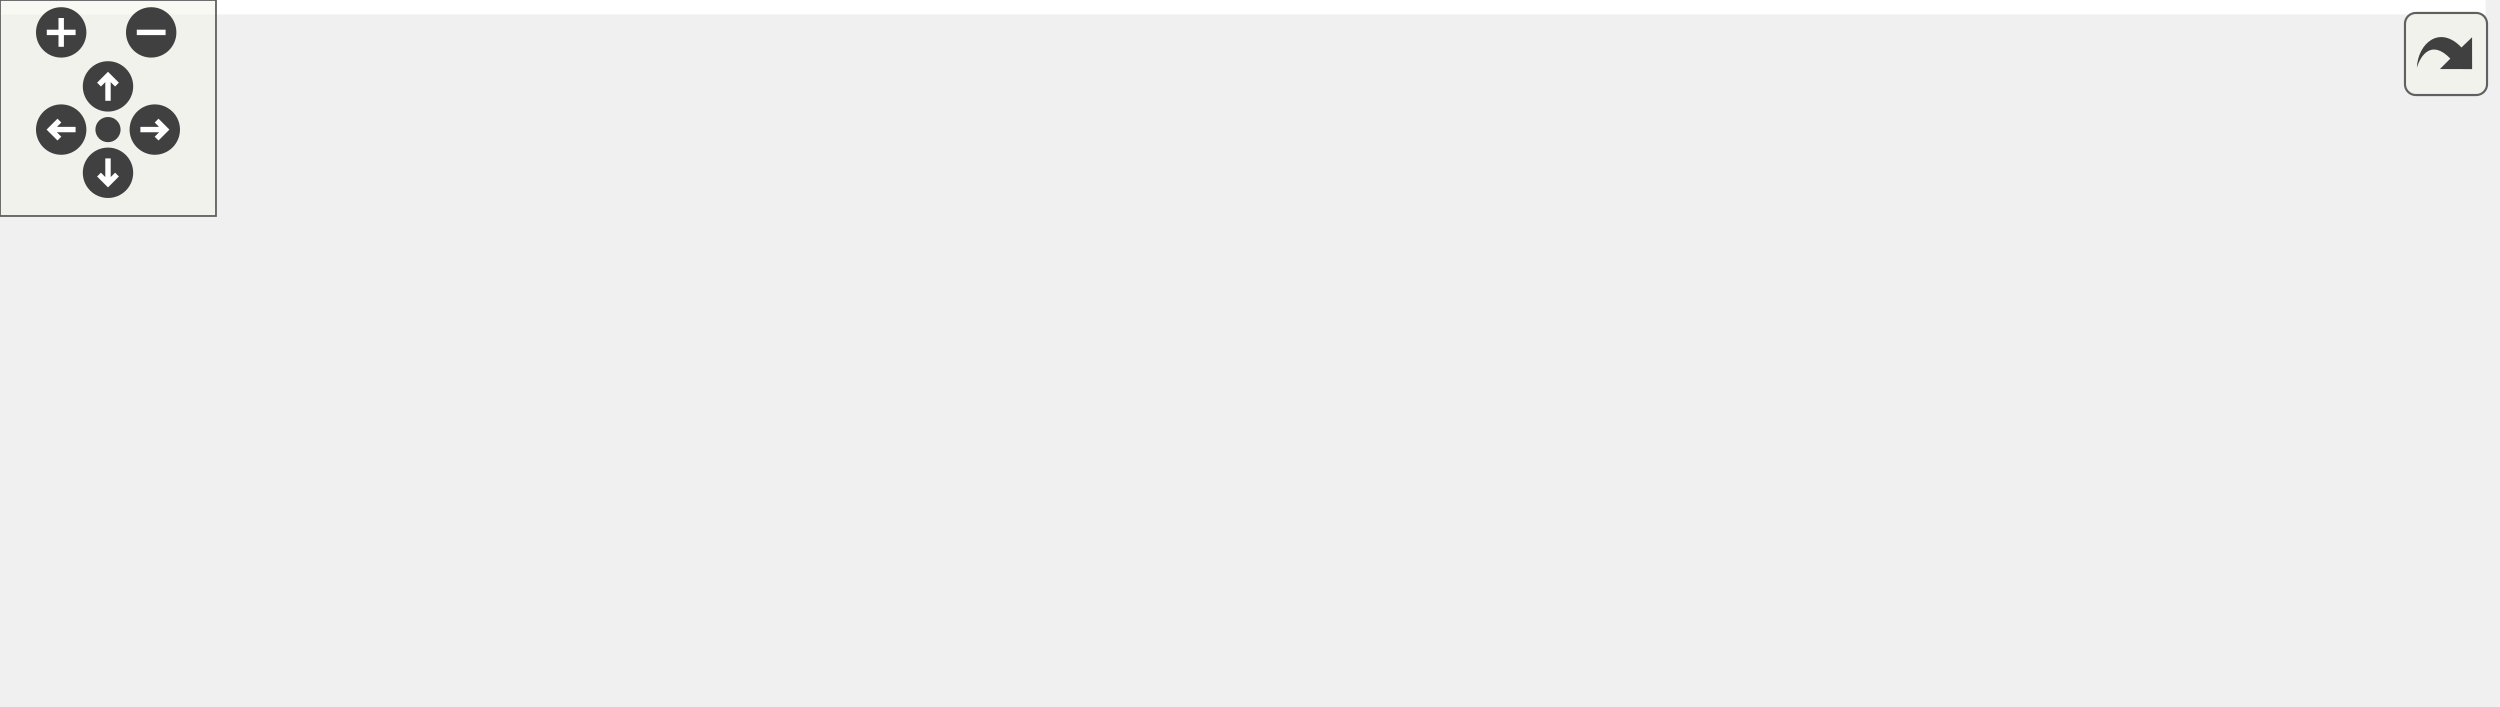
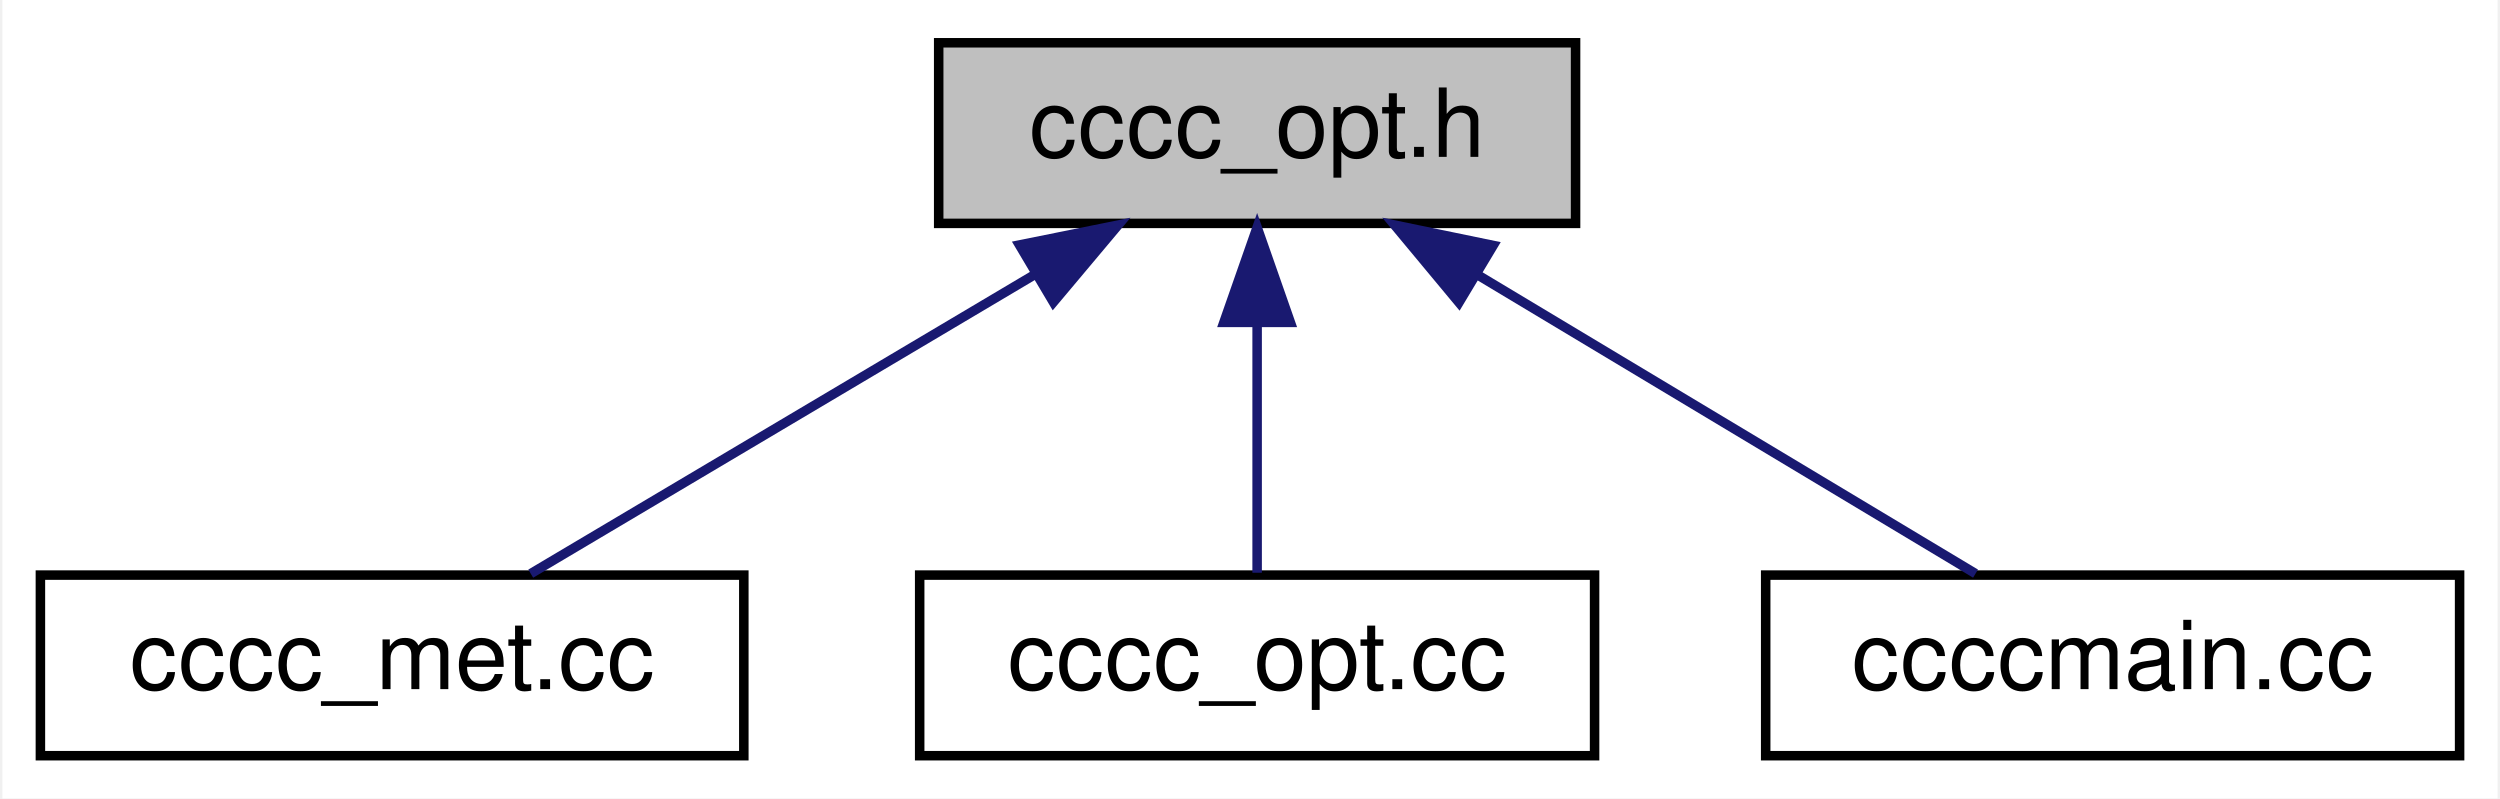
- <svg xmlns="http://www.w3.org/2000/svg" xmlns:xlink="http://www.w3.org/1999/xlink" id="main" version="1.1" xml:space="preserve">
-   <style type="text/css">
- .edge:hover path { stroke: red; }
- .edge:hover polygon { stroke: red; fill: red; }
- </style>
-   <defs>
-     <circle id="rim" cx="0" cy="0" r="7" />
-     <circle id="rim2" cx="0" cy="0" r="3.5" />
-     <g id="zoomPlus">
-       <use xlink:href="#rim" fill="#404040">
-         <set attributeName="fill" to="#808080" begin="zoomplus.mouseover" end="zoomplus.mouseout" />
-       </use>
-       <path d="M-4,0h8M0,-4v8" fill="none" stroke="white" stroke-width="1.5" pointer-events="none" />
+ <svg xmlns="http://www.w3.org/2000/svg" xmlns:xlink="http://www.w3.org/1999/xlink" width="263pt" height="84pt" viewBox="0.00 0.00 262.50 84.00">
+   <g id="graph0" class="graph" transform="scale(1 1) rotate(0) translate(4 80)">
+     <polygon fill="white" stroke="none" points="-4,4 -4,-80 258.5,-80 258.5,4 -4,4" />
+     <g id="node1" class="node">
+       <polygon fill="#bfbfbf" stroke="black" points="94.5,-56.5 94.5,-75.5 161.5,-75.5 161.5,-56.5 94.5,-56.5" />
+       <text text-anchor="middle" x="128" y="-63.5" font-family="Helvetica,sans-Serif" font-size="10.00">cccc_opt.h</text>
    </g>
-     <g id="zoomMin">
-       <use xlink:href="#rim" fill="#404040">
-         <set attributeName="fill" to="#808080" begin="zoomminus.mouseover" end="zoomminus.mouseout" />
-       </use>
-       <path d="M-4,0h8" fill="none" stroke="white" stroke-width="1.5" pointer-events="none" />
-     </g>
-     <g id="dirArrow">
-       <path fill="none" stroke="white" stroke-width="1.5" d="M0,-3.0v7 M-2.5,-0.5L0,-3.0L2.5,-0.5" />
-     </g>
-     <g id="resetDef">
-       <use xlink:href="#rim2" fill="#404040">
-         <set attributeName="fill" to="#808080" begin="reset.mouseover" end="reset.mouseout" />
-       </use>
-     </g>
-   </defs>
-   <svg id="graph" class="graph">
-     <g id="viewport">
-       <polygon fill="white" stroke="none" points="-4,4 -4,-136 690.5,-136 690.5,4 -4,4" />
-       <g id="node1" class="node">
-         <polygon fill="#bfbfbf" stroke="black" points="323,-112.5 323,-131.5 390,-131.5 390,-112.5 323,-112.5" />
-         <text text-anchor="middle" x="356.5" y="-119.5" font-family="Helvetica,sans-Serif" font-size="10.00">cccc_opt.h</text>
-       </g>
-       <g id="node2" class="node">
-         <g id="a_node2">
-           <a xlink:href="../../db/dd7/cccc_8cpp.html" target="_top" xlink:title="cccc.cpp">
-             <polygon fill="white" stroke="black" points="0,-0.5 0,-19.5 57,-19.5 57,-0.5 0,-0.5" />
-             <text text-anchor="middle" x="28.5" y="-7.5" font-family="Helvetica,sans-Serif" font-size="10.00">cccc.cpp</text>
-           </a>
-         </g>
-       </g>
-       <g id="edge1" class="edge">
-         <path fill="none" stroke="midnightblue" d="M312.728,-120.292C237.089,-118.171 86.285,-109.711 47.5,-76 30.995,-61.654 28.444,-33.842 28.283,-19.704" />
-         <polygon fill="midnightblue" stroke="midnightblue" points="312.796,-123.795 322.882,-120.551 312.975,-116.797 312.796,-123.795" />
-       </g>
-       <g id="node3" class="node">
-         <g id="a_node3">
-           <a xlink:href="../../d3/db6/CParser_8h.html" target="_top" xlink:title="CParser.h">
-             <polygon fill="white" stroke="black" points="56.5,-56.5 56.5,-75.5 120.5,-75.5 120.5,-56.5 56.5,-56.5" />
-             <text text-anchor="middle" x="88.5" y="-63.5" font-family="Helvetica,sans-Serif" font-size="10.00">CParser.h</text>
-           </a>
-         </g>
-       </g>
-       <g id="edge2" class="edge">
-         <path fill="none" stroke="midnightblue" d="M313.124,-112.674C267.401,-103.833 193.302,-89.325 129.5,-76 126.647,-75.404 123.684,-74.775 120.716,-74.137" />
-         <polygon fill="midnightblue" stroke="midnightblue" points="312.512,-116.12 322.995,-114.579 313.839,-109.247 312.512,-116.12" />
-       </g>
-       <g id="node5" class="node">
-         <g id="a_node5">
-           <a xlink:href="../../df/df6/cccc__met_8cc.html" target="_top" xlink:title="cccc_met.cc">
-             <polygon fill="white" stroke="black" points="138.5,-56.5 138.5,-75.5 212.5,-75.5 212.5,-56.5 138.5,-56.5" />
-             <text text-anchor="middle" x="175.5" y="-63.5" font-family="Helvetica,sans-Serif" font-size="10.00">cccc_met.cc</text>
-           </a>
-         </g>
-       </g>
-       <g id="edge5" class="edge">
-         <path fill="none" stroke="midnightblue" d="M318.181,-109.568C284.036,-99.381 234.839,-84.703 204.046,-75.516" />
-         <polygon fill="midnightblue" stroke="midnightblue" points="317.237,-112.938 327.82,-112.444 319.238,-106.231 317.237,-112.938" />
-       </g>
-       <g id="node6" class="node">
-         <g id="a_node6">
-           <a xlink:href="../../d5/d39/cccc__opt_8cc.html" target="_top" xlink:title="cccc_opt.cc">
-             <polygon fill="white" stroke="black" points="231,-56.5 231,-75.5 302,-75.5 302,-56.5 231,-56.5" />
-             <text text-anchor="middle" x="266.5" y="-63.5" font-family="Helvetica,sans-Serif" font-size="10.00">cccc_opt.cc</text>
-           </a>
-         </g>
-       </g>
-       <g id="edge6" class="edge">
-         <path fill="none" stroke="midnightblue" d="M333.462,-107.177C316.901,-97.241 295.082,-84.149 280.924,-75.654" />
-         <polygon fill="midnightblue" stroke="midnightblue" points="331.664,-110.18 342.04,-112.324 335.266,-104.178 331.664,-110.18" />
-       </g>
-       <g id="node7" class="node">
-         <g id="a_node7">
-           <a xlink:href="../../d6/d93/ccccmain_8cc.html" target="_top" xlink:title="ccccmain.cc">
-             <polygon fill="white" stroke="black" points="320,-56.5 320,-75.5 393,-75.5 393,-56.5 320,-56.5" />
-             <text text-anchor="middle" x="356.5" y="-63.5" font-family="Helvetica,sans-Serif" font-size="10.00">ccccmain.cc</text>
-           </a>
-         </g>
-       </g>
-       <g id="edge7" class="edge">
-         <path fill="none" stroke="midnightblue" d="M356.5,-101.805C356.5,-92.91 356.5,-82.78 356.5,-75.751" />
-         <polygon fill="midnightblue" stroke="midnightblue" points="353,-102.083 356.5,-112.083 360,-102.083 353,-102.083" />
-       </g>
-       <g id="node8" class="node">
-         <g id="a_node8">
-           <a xlink:href="../../d4/d56/CLexer_8cpp.html" target="_top" xlink:title="CLexer.cpp">
-             <polygon fill="white" stroke="black" points="411,-56.5 411,-75.5 482,-75.5 482,-56.5 411,-56.5" />
-             <text text-anchor="middle" x="446.5" y="-63.5" font-family="Helvetica,sans-Serif" font-size="10.00">CLexer.cpp</text>
-           </a>
-         </g>
-       </g>
-       <g id="edge8" class="edge">
-         <path fill="none" stroke="midnightblue" d="M379.538,-107.177C396.099,-97.241 417.918,-84.149 432.076,-75.654" />
-         <polygon fill="midnightblue" stroke="midnightblue" points="377.734,-104.178 370.96,-112.324 381.336,-110.18 377.734,-104.178" />
-       </g>
-       <g id="node9" class="node">
-         <g id="a_node9">
-           <a xlink:href="../../d7/d8c/java_8cpp.html" target="_top" xlink:title="java.cpp">
-             <polygon fill="white" stroke="black" points="482.5,-0.5 482.5,-19.5 538.5,-19.5 538.5,-0.5 482.5,-0.5" />
-             <text text-anchor="middle" x="510.5" y="-7.5" font-family="Helvetica,sans-Serif" font-size="10.00">java.cpp</text>
-           </a>
-         </g>
-       </g>
-       <g id="edge9" class="edge">
-         <path fill="none" stroke="midnightblue" d="M400.183,-116.661C429.417,-111.538 466.748,-100.365 490.5,-76 505.665,-60.444 509.362,-33.671 510.242,-19.841" />
-         <polygon fill="midnightblue" stroke="midnightblue" points="399.549,-113.218 390.216,-118.233 400.639,-120.132 399.549,-113.218" />
-       </g>
-       <g id="node10" class="node">
-         <g id="a_node10">
-           <a xlink:href="../../d3/da8/JParser_8h.html" target="_top" xlink:title="JParser.h">
-             <polygon fill="white" stroke="black" points="538.5,-56.5 538.5,-75.5 600.5,-75.5 600.5,-56.5 538.5,-56.5" />
-             <text text-anchor="middle" x="569.5" y="-63.5" font-family="Helvetica,sans-Serif" font-size="10.00">JParser.h</text>
-           </a>
-         </g>
-       </g>
-       <g id="edge10" class="edge">
-         <path fill="none" stroke="midnightblue" d="M400,-109.972C441.13,-99.545 501.829,-84.156 538.333,-74.901" />
-         <polygon fill="midnightblue" stroke="midnightblue" points="399.084,-106.593 390.25,-112.444 400.804,-113.379 399.084,-106.593" />
-       </g>
-       <g id="node12" class="node">
-         <g id="a_node12">
-           <a xlink:href="../../d8/d0b/JLexer_8cpp.html" target="_top" xlink:title="JLexer.cpp">
-             <polygon fill="white" stroke="black" points="618.5,-56.5 618.5,-75.5 686.5,-75.5 686.5,-56.5 618.5,-56.5" />
-             <text text-anchor="middle" x="652.5" y="-63.5" font-family="Helvetica,sans-Serif" font-size="10.00">JLexer.cpp</text>
-           </a>
-         </g>
-       </g>
-       <g id="edge13" class="edge">
-         <path fill="none" stroke="midnightblue" d="M400.033,-113.67C450.502,-105.075 536.151,-90.196 609.5,-76 612.345,-75.449 615.294,-74.864 618.251,-74.266" />
-         <polygon fill="midnightblue" stroke="midnightblue" points="399.391,-110.228 390.118,-115.354 400.563,-117.129 399.391,-110.228" />
-       </g>
-       <g id="edge3" class="edge">
-         <path fill="none" stroke="midnightblue" d="M71.319,-49.537C60.621,-39.909 47.244,-27.869 38.315,-19.834" />
-         <polygon fill="midnightblue" stroke="midnightblue" points="69.086,-52.236 78.86,-56.324 73.768,-47.033 69.086,-52.236" />
-       </g>
-       <g id="node4" class="node">
-         <g id="a_node4">
-           <a xlink:href="../../dc/d37/CParser_8cpp.html" target="_top" xlink:title="CParser.cpp">
-             <polygon fill="white" stroke="black" points="75,-0.5 75,-19.5 150,-19.5 150,-0.5 75,-0.5" />
-             <text text-anchor="middle" x="112.5" y="-7.5" font-family="Helvetica,sans-Serif" font-size="10.00">CParser.cpp</text>
-           </a>
-         </g>
-       </g>
-       <g id="edge4" class="edge">
-         <path fill="none" stroke="midnightblue" d="M96.638,-46.69C100.683,-37.589 105.383,-27.014 108.611,-19.751" />
-         <polygon fill="midnightblue" stroke="midnightblue" points="93.326,-45.523 92.463,-56.083 99.723,-48.366 93.326,-45.523" />
-       </g>
-       <g id="edge11" class="edge">
-         <path fill="none" stroke="midnightblue" d="M552.605,-49.537C542.085,-39.909 528.931,-27.869 520.152,-19.834" />
-         <polygon fill="midnightblue" stroke="midnightblue" points="550.281,-52.154 560.021,-56.324 555.007,-46.99 550.281,-52.154" />
-       </g>
-       <g id="node11" class="node">
-         <g id="a_node11">
-           <a xlink:href="../../de/d62/JParser_8cpp.html" target="_top" xlink:title="JParser.cpp">
-             <polygon fill="white" stroke="black" points="557,-0.5 557,-19.5 630,-19.5 630,-0.5 557,-0.5" />
-             <text text-anchor="middle" x="593.5" y="-7.5" font-family="Helvetica,sans-Serif" font-size="10.00">JParser.cpp</text>
-           </a>
-         </g>
-       </g>
-       <g id="edge12" class="edge">
-         <path fill="none" stroke="midnightblue" d="M577.638,-46.69C581.683,-37.589 586.383,-27.014 589.611,-19.751" />
-         <polygon fill="midnightblue" stroke="midnightblue" points="574.326,-45.523 573.463,-56.083 580.723,-48.366 574.326,-45.523" />
+     <g id="node2" class="node">
+       <g id="a_node2">
+         <a xlink:href="../../df/df6/cccc__met_8cc.html" target="_top" xlink:title="cccc_met.cc">
+           <polygon fill="white" stroke="black" points="0,-0.5 0,-19.5 74,-19.5 74,-0.5 0,-0.5" />
+           <text text-anchor="middle" x="37" y="-7.5" font-family="Helvetica,sans-Serif" font-size="10.00">cccc_met.cc</text>
+         </a>
      </g>
    </g>
-   </svg>
-   <g id="navigator" transform="translate(0 0)" fill="#404254">
-     <rect fill="#f2f5e9" fill-opacity="0.5" stroke="#606060" stroke-width=".5" x="0" y="0" width="60" height="60" />
-     <use id="zoomplus" xlink:href="#zoomPlus" x="17" y="9" />
-     <use id="zoomminus" xlink:href="#zoomMin" x="42" y="9" />
-     <use id="reset" xlink:href="#resetDef" x="30" y="36" />
-     <g id="arrowUp" xlink:href="#dirArrow" transform="translate(30 24)">
-       <use xlink:href="#rim" fill="#404040">
-         <set attributeName="fill" to="#808080" begin="arrowUp.mouseover" end="arrowUp.mouseout" />
-       </use>
-       <path fill="none" stroke="white" stroke-width="1.5" d="M0,-3.0v7 M-2.5,-0.5L0,-3.0L2.5,-0.5" />
+     <g id="edge1" class="edge">
+       <path fill="none" stroke="midnightblue" d="M104.706,-51.177C87.961,-41.241 65.9,-28.149 51.584,-19.654" />
+       <polygon fill="midnightblue" stroke="midnightblue" points="102.993,-54.231 113.379,-56.324 106.566,-48.211 102.993,-54.231" />
    </g>
-     <g id="arrowRight" xlink:href="#dirArrow" transform="rotate(90) translate(36 -43)">
-       <use xlink:href="#rim" fill="#404040">
-         <set attributeName="fill" to="#808080" begin="arrowRight.mouseover" end="arrowRight.mouseout" />
-       </use>
-       <path fill="none" stroke="white" stroke-width="1.5" d="M0,-3.0v7 M-2.5,-0.5L0,-3.0L2.5,-0.5" />
+     <g id="node3" class="node">
+       <g id="a_node3">
+         <a xlink:href="../../d5/d39/cccc__opt_8cc.html" target="_top" xlink:title="cccc_opt.cc">
+           <polygon fill="white" stroke="black" points="92.5,-0.5 92.5,-19.5 163.5,-19.5 163.5,-0.5 92.5,-0.5" />
+           <text text-anchor="middle" x="128" y="-7.5" font-family="Helvetica,sans-Serif" font-size="10.00">cccc_opt.cc</text>
+         </a>
+       </g>
    </g>
-     <g id="arrowDown" xlink:href="#dirArrow" transform="rotate(180) translate(-30 -48)">
-       <use xlink:href="#rim" fill="#404040">
-         <set attributeName="fill" to="#808080" begin="arrowDown.mouseover" end="arrowDown.mouseout" />
-       </use>
-       <path fill="none" stroke="white" stroke-width="1.5" d="M0,-3.0v7 M-2.5,-0.5L0,-3.0L2.5,-0.5" />
+     <g id="edge2" class="edge">
+       <path fill="none" stroke="midnightblue" d="M128,-45.804C128,-36.91 128,-26.78 128,-19.751" />
+       <polygon fill="midnightblue" stroke="midnightblue" points="124.5,-46.083 128,-56.083 131.5,-46.083 124.5,-46.083" />
    </g>
-     <g id="arrowLeft" xlink:href="#dirArrow" transform="rotate(270) translate(-36 17)">
-       <use xlink:href="#rim" fill="#404040">
-         <set attributeName="fill" to="#808080" begin="arrowLeft.mouseover" end="arrowLeft.mouseout" />
-       </use>
-       <path fill="none" stroke="white" stroke-width="1.5" d="M0,-3.0v7 M-2.5,-0.5L0,-3.0L2.5,-0.5" />
+     <g id="node4" class="node">
+       <g id="a_node4">
+         <a xlink:href="../../d6/d93/ccccmain_8cc.html" target="_top" xlink:title="ccccmain.cc">
+           <polygon fill="white" stroke="black" points="181.5,-0.5 181.5,-19.5 254.5,-19.5 254.5,-0.5 181.5,-0.5" />
+           <text text-anchor="middle" x="218" y="-7.5" font-family="Helvetica,sans-Serif" font-size="10.00">ccccmain.cc</text>
+         </a>
+       </g>
+     </g>
+     <g id="edge3" class="edge">
+       <path fill="none" stroke="midnightblue" d="M151.038,-51.177C167.599,-41.241 189.418,-28.149 203.576,-19.654" />
+       <polygon fill="midnightblue" stroke="midnightblue" points="149.234,-48.178 142.46,-56.324 152.836,-54.18 149.234,-48.178" />
    </g>
  </g>
-   <svg viewBox="0 0 15 15" width="100%" height="30px" preserveAspectRatio="xMaxYMin meet">
-     <g id="arrow_out" transform="scale(0.3 0.3)">
-       <a xlink:href="cccc__opt_8h__dep__incl_org.svg" target="_base">
-         <rect id="button" ry="5" rx="5" y="6" x="6" height="38" width="38" fill="#f2f5e9" fill-opacity="0.5" stroke="#606060" stroke-width="1.0" />
-         <path id="arrow" d="M 11.5,31.437 C 11.94,20.098 22.043,11.323 32.159,21.979 L 37.069,17.246 C 37.069,17.246 37.088,32 37.088,32 L 22.16,31.978 C 22.16,31.978 26.998,27.14 26.998,27.14 C 18.529,18.264 13.292,25.23 11.5,31.437 z" style="fill:#404040;" />
-       </a>
-     </g>
-   </svg>
</svg>
